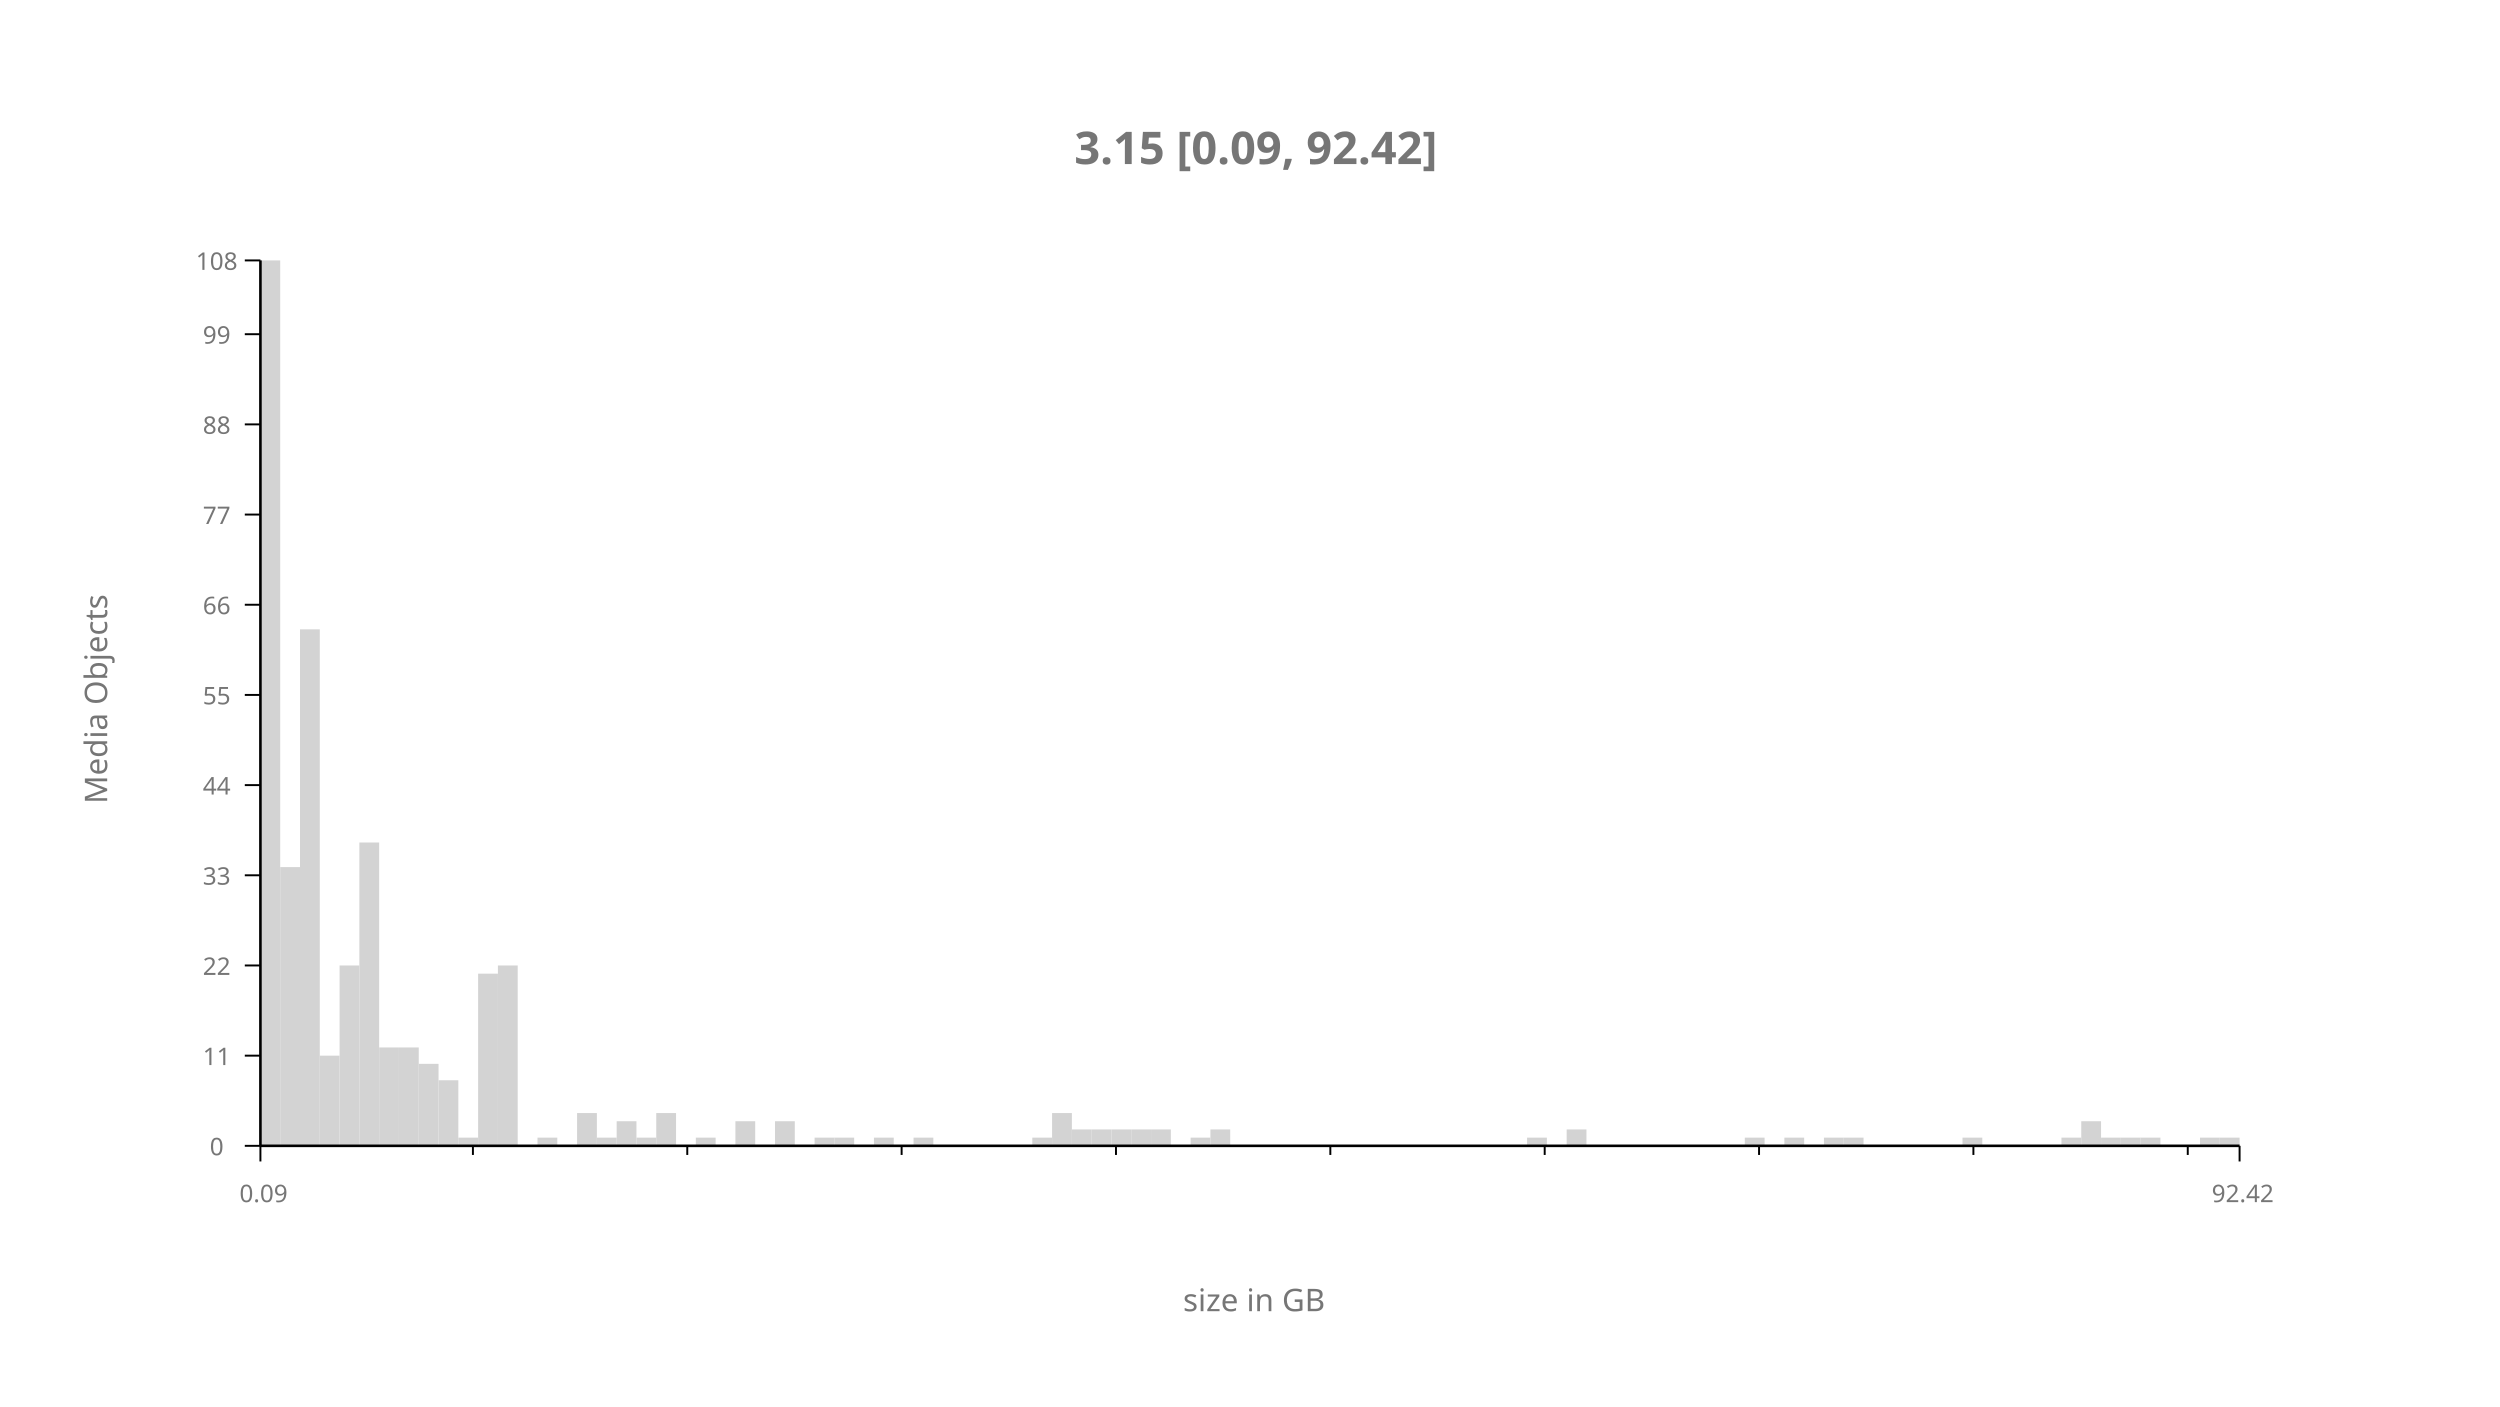
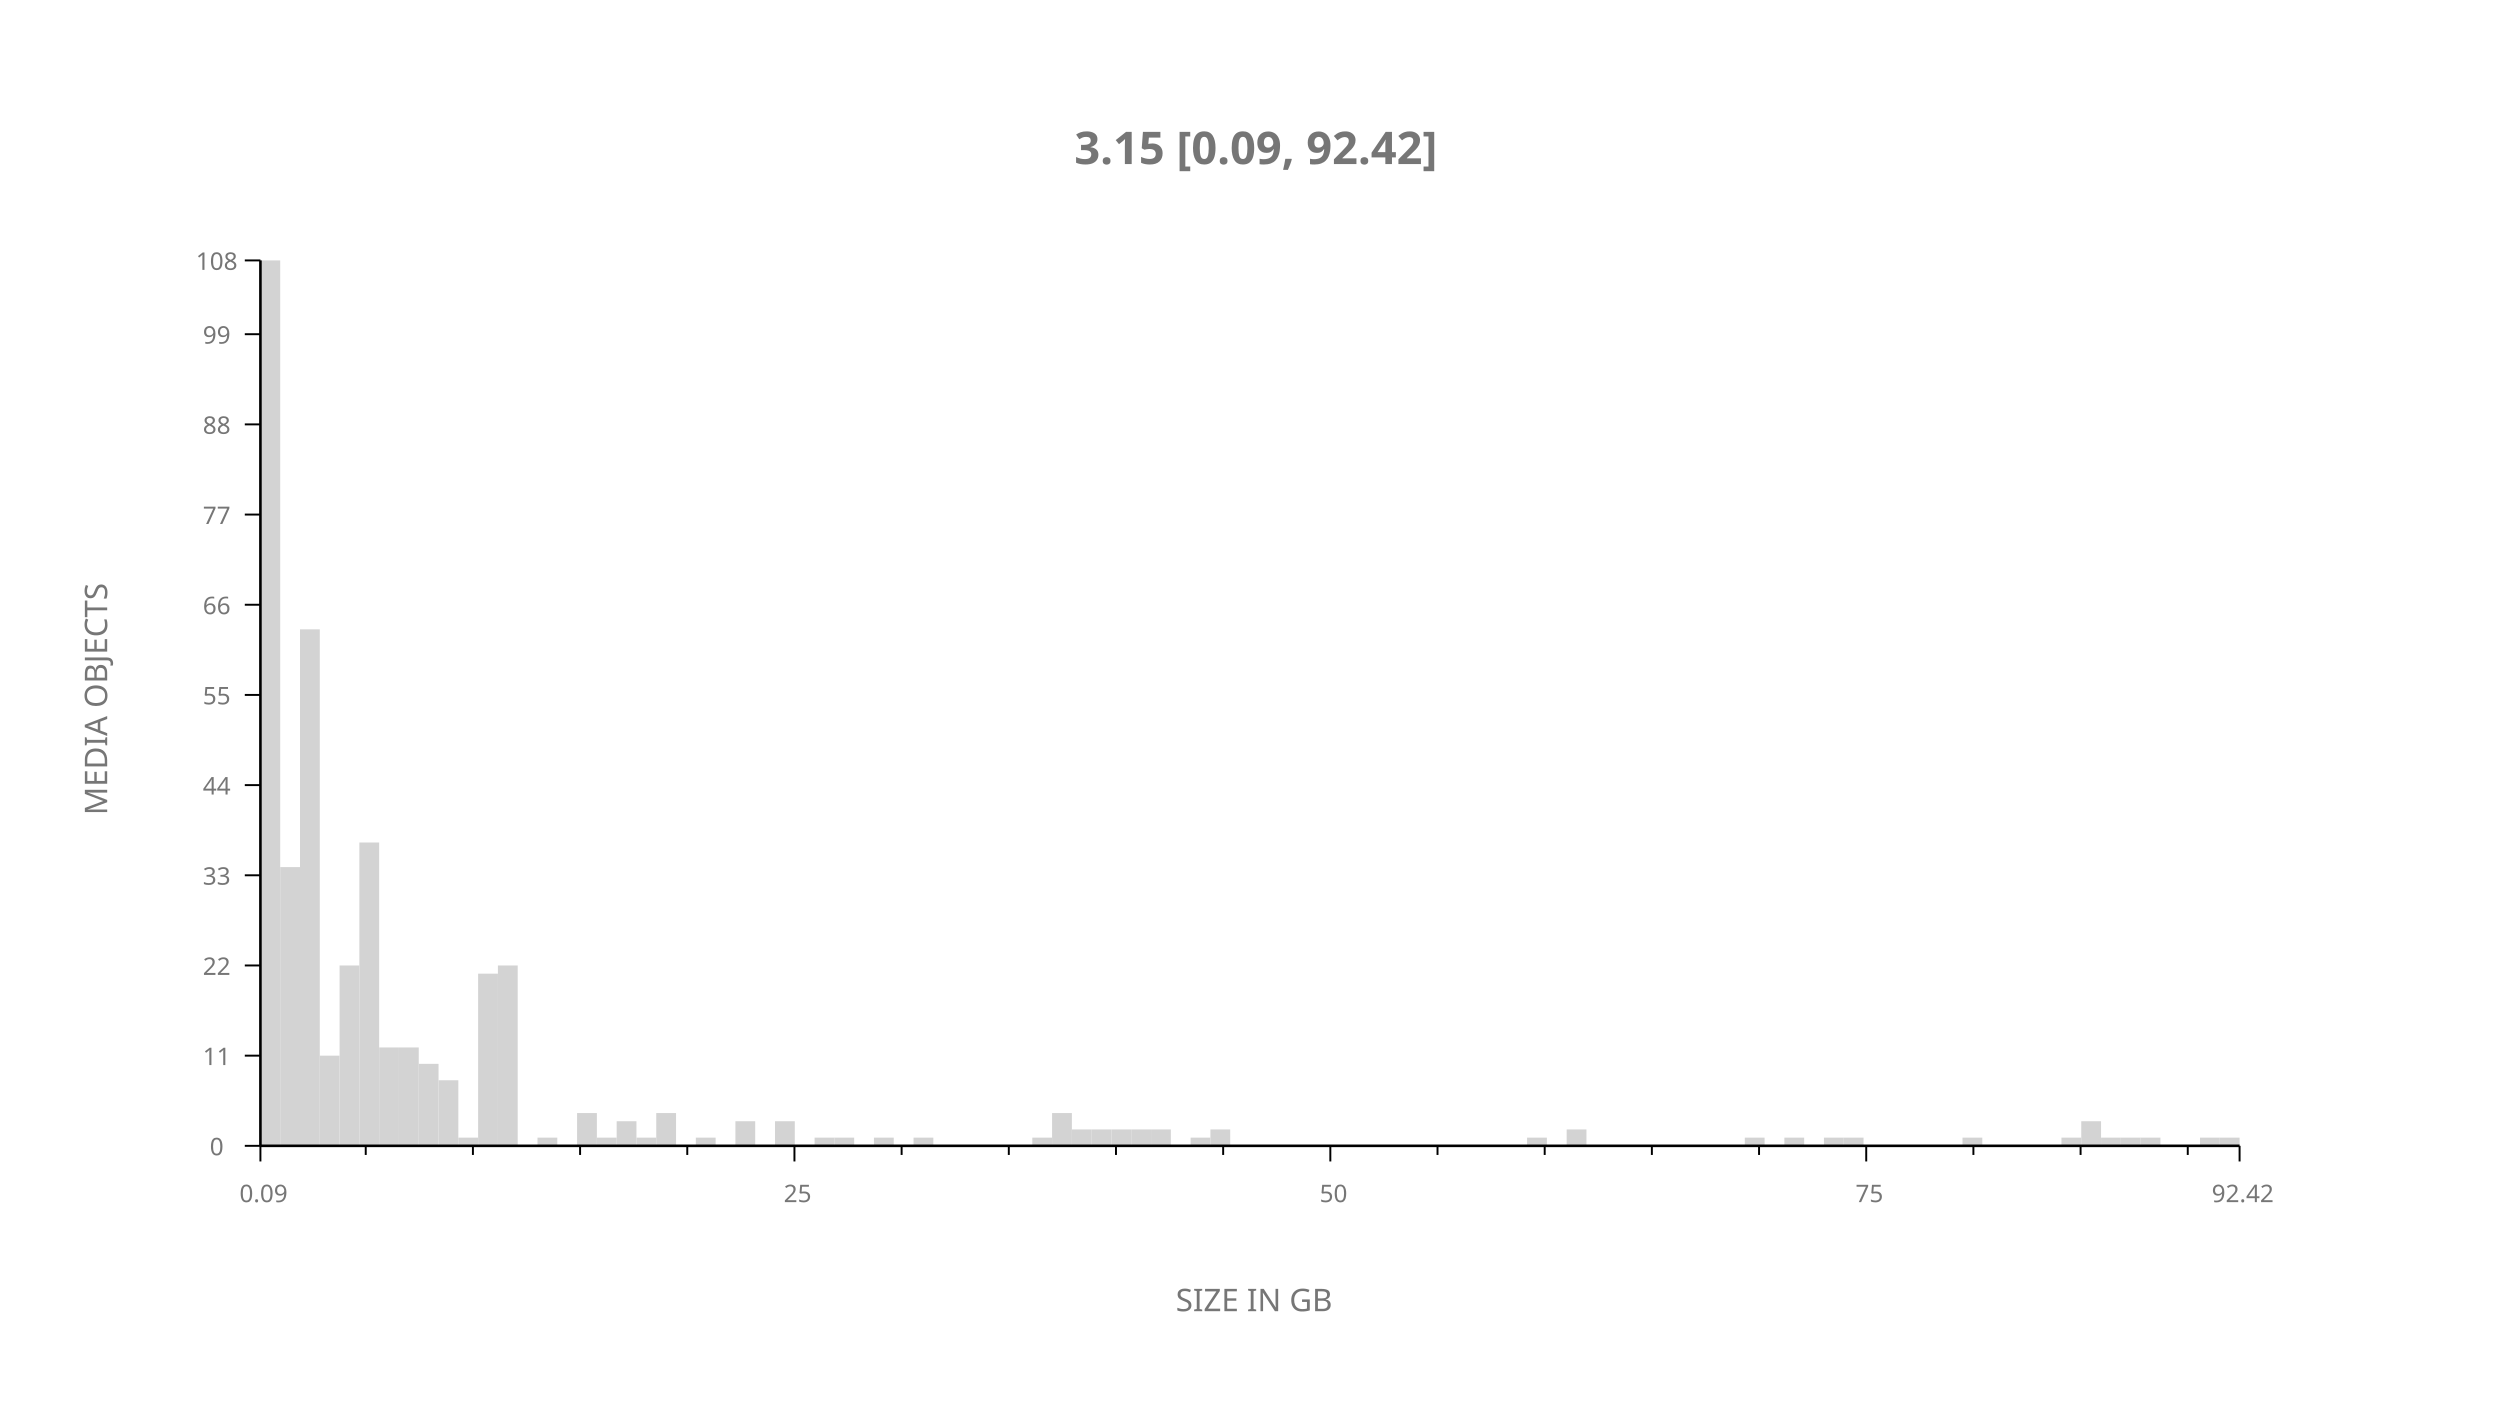
<svg xmlns="http://www.w3.org/2000/svg" xml:space="preserve" id="house-of-the-dragon-207-cumulative-detail-btiha-itemized-by-bytes" x="0px" y="0px" width="1920px" height="1080px" viewBox="0 0 1920 1080" enable-background="new 0 0 1920 1080" role="img">
  <text x="960" y="126" font-family="Atkinson Hyperlegible" font-size="26pt" text-anchor="middle" text-align="center" font-weight="600" font-style="normal" style="fill:rgb(118,118,118); fill-opacity:1; stroke:rgb(118,118,118); stroke-opacity:0; stroke-width:0.5"> 3.15 [0.09, 92.42]</text>
  <g id="histogram-bars">
    <rect x="200" y="200" width="15.2" height="680" style="fill:rgb(211,211,211); fill-opacity:1; stroke:rgb(211,211,211); stroke-opacity:0; stroke-width:0" />
    <rect x="215.2" y="665.926" width="15.2" height="214.074" style="fill:rgb(211,211,211); fill-opacity:1; stroke:rgb(211,211,211); stroke-opacity:0; stroke-width:0" />
    <rect x="230.4" y="483.333" width="15.2" height="396.667" style="fill:rgb(211,211,211); fill-opacity:1; stroke:rgb(211,211,211); stroke-opacity:0; stroke-width:0" />
    <rect x="245.6" y="810.741" width="15.2" height="69.259" style="fill:rgb(211,211,211); fill-opacity:1; stroke:rgb(211,211,211); stroke-opacity:0; stroke-width:0" />
    <rect x="260.8" y="741.481" width="15.2" height="138.519" style="fill:rgb(211,211,211); fill-opacity:1; stroke:rgb(211,211,211); stroke-opacity:0; stroke-width:0" />
    <rect x="276" y="647.037" width="15.2" height="232.963" style="fill:rgb(211,211,211); fill-opacity:1; stroke:rgb(211,211,211); stroke-opacity:0; stroke-width:0" />
    <rect x="291.2" y="804.444" width="15.2" height="75.556" style="fill:rgb(211,211,211); fill-opacity:1; stroke:rgb(211,211,211); stroke-opacity:0; stroke-width:0" />
    <rect x="306.4" y="804.444" width="15.2" height="75.556" style="fill:rgb(211,211,211); fill-opacity:1; stroke:rgb(211,211,211); stroke-opacity:0; stroke-width:0" />
    <rect x="321.6" y="817.037" width="15.2" height="62.963" style="fill:rgb(211,211,211); fill-opacity:1; stroke:rgb(211,211,211); stroke-opacity:0; stroke-width:0" />
    <rect x="336.8" y="829.63" width="15.2" height="50.37" style="fill:rgb(211,211,211); fill-opacity:1; stroke:rgb(211,211,211); stroke-opacity:0; stroke-width:0" />
    <rect x="352" y="873.704" width="15.2" height="6.296" style="fill:rgb(211,211,211); fill-opacity:1; stroke:rgb(211,211,211); stroke-opacity:0; stroke-width:0" />
    <rect x="367.2" y="747.778" width="15.2" height="132.222" style="fill:rgb(211,211,211); fill-opacity:1; stroke:rgb(211,211,211); stroke-opacity:0; stroke-width:0" />
    <rect x="382.4" y="741.481" width="15.2" height="138.519" style="fill:rgb(211,211,211); fill-opacity:1; stroke:rgb(211,211,211); stroke-opacity:0; stroke-width:0" />
    <rect x="412.8" y="873.704" width="15.2" height="6.296" style="fill:rgb(211,211,211); fill-opacity:1; stroke:rgb(211,211,211); stroke-opacity:0; stroke-width:0" />
    <rect x="443.2" y="854.815" width="15.2" height="25.185" style="fill:rgb(211,211,211); fill-opacity:1; stroke:rgb(211,211,211); stroke-opacity:0; stroke-width:0" />
    <rect x="458.4" y="873.704" width="15.2" height="6.296" style="fill:rgb(211,211,211); fill-opacity:1; stroke:rgb(211,211,211); stroke-opacity:0; stroke-width:0" />
    <rect x="473.6" y="861.111" width="15.2" height="18.889" style="fill:rgb(211,211,211); fill-opacity:1; stroke:rgb(211,211,211); stroke-opacity:0; stroke-width:0" />
    <rect x="488.8" y="873.704" width="15.2" height="6.296" style="fill:rgb(211,211,211); fill-opacity:1; stroke:rgb(211,211,211); stroke-opacity:0; stroke-width:0" />
    <rect x="504" y="854.815" width="15.2" height="25.185" style="fill:rgb(211,211,211); fill-opacity:1; stroke:rgb(211,211,211); stroke-opacity:0; stroke-width:0" />
    <rect x="534.4" y="873.704" width="15.2" height="6.296" style="fill:rgb(211,211,211); fill-opacity:1; stroke:rgb(211,211,211); stroke-opacity:0; stroke-width:0" />
    <rect x="564.8" y="861.111" width="15.2" height="18.889" style="fill:rgb(211,211,211); fill-opacity:1; stroke:rgb(211,211,211); stroke-opacity:0; stroke-width:0" />
    <rect x="595.2" y="861.111" width="15.2" height="18.889" style="fill:rgb(211,211,211); fill-opacity:1; stroke:rgb(211,211,211); stroke-opacity:0; stroke-width:0" />
    <rect x="625.6" y="873.704" width="15.2" height="6.296" style="fill:rgb(211,211,211); fill-opacity:1; stroke:rgb(211,211,211); stroke-opacity:0; stroke-width:0" />
    <rect x="640.8" y="873.704" width="15.2" height="6.296" style="fill:rgb(211,211,211); fill-opacity:1; stroke:rgb(211,211,211); stroke-opacity:0; stroke-width:0" />
    <rect x="671.2" y="873.704" width="15.2" height="6.296" style="fill:rgb(211,211,211); fill-opacity:1; stroke:rgb(211,211,211); stroke-opacity:0; stroke-width:0" />
    <rect x="701.6" y="873.704" width="15.2" height="6.296" style="fill:rgb(211,211,211); fill-opacity:1; stroke:rgb(211,211,211); stroke-opacity:0; stroke-width:0" />
    <rect x="792.8" y="873.704" width="15.2" height="6.296" style="fill:rgb(211,211,211); fill-opacity:1; stroke:rgb(211,211,211); stroke-opacity:0; stroke-width:0" />
    <rect x="808" y="854.815" width="15.2" height="25.185" style="fill:rgb(211,211,211); fill-opacity:1; stroke:rgb(211,211,211); stroke-opacity:0; stroke-width:0" />
    <rect x="823.2" y="867.407" width="15.2" height="12.593" style="fill:rgb(211,211,211); fill-opacity:1; stroke:rgb(211,211,211); stroke-opacity:0; stroke-width:0" />
    <rect x="838.4" y="867.407" width="15.2" height="12.593" style="fill:rgb(211,211,211); fill-opacity:1; stroke:rgb(211,211,211); stroke-opacity:0; stroke-width:0" />
    <rect x="853.6" y="867.407" width="15.2" height="12.593" style="fill:rgb(211,211,211); fill-opacity:1; stroke:rgb(211,211,211); stroke-opacity:0; stroke-width:0" />
    <rect x="868.8" y="867.407" width="15.2" height="12.593" style="fill:rgb(211,211,211); fill-opacity:1; stroke:rgb(211,211,211); stroke-opacity:0; stroke-width:0" />
    <rect x="884" y="867.407" width="15.2" height="12.593" style="fill:rgb(211,211,211); fill-opacity:1; stroke:rgb(211,211,211); stroke-opacity:0; stroke-width:0" />
    <rect x="914.4" y="873.704" width="15.2" height="6.296" style="fill:rgb(211,211,211); fill-opacity:1; stroke:rgb(211,211,211); stroke-opacity:0; stroke-width:0" />
    <rect x="929.6" y="867.407" width="15.2" height="12.593" style="fill:rgb(211,211,211); fill-opacity:1; stroke:rgb(211,211,211); stroke-opacity:0; stroke-width:0" />
    <rect x="1172.8" y="873.704" width="15.2" height="6.296" style="fill:rgb(211,211,211); fill-opacity:1; stroke:rgb(211,211,211); stroke-opacity:0; stroke-width:0" />
    <rect x="1203.2" y="867.407" width="15.2" height="12.593" style="fill:rgb(211,211,211); fill-opacity:1; stroke:rgb(211,211,211); stroke-opacity:0; stroke-width:0" />
    <rect x="1340" y="873.704" width="15.2" height="6.296" style="fill:rgb(211,211,211); fill-opacity:1; stroke:rgb(211,211,211); stroke-opacity:0; stroke-width:0" />
    <rect x="1370.4" y="873.704" width="15.2" height="6.296" style="fill:rgb(211,211,211); fill-opacity:1; stroke:rgb(211,211,211); stroke-opacity:0; stroke-width:0" />
    <rect x="1400.8" y="873.704" width="15.2" height="6.296" style="fill:rgb(211,211,211); fill-opacity:1; stroke:rgb(211,211,211); stroke-opacity:0; stroke-width:0" />
    <rect x="1416" y="873.704" width="15.2" height="6.296" style="fill:rgb(211,211,211); fill-opacity:1; stroke:rgb(211,211,211); stroke-opacity:0; stroke-width:0" />
    <rect x="1507.2" y="873.704" width="15.2" height="6.296" style="fill:rgb(211,211,211); fill-opacity:1; stroke:rgb(211,211,211); stroke-opacity:0; stroke-width:0" />
    <rect x="1583.2" y="873.704" width="15.2" height="6.296" style="fill:rgb(211,211,211); fill-opacity:1; stroke:rgb(211,211,211); stroke-opacity:0; stroke-width:0" />
    <rect x="1598.4" y="861.111" width="15.2" height="18.889" style="fill:rgb(211,211,211); fill-opacity:1; stroke:rgb(211,211,211); stroke-opacity:0; stroke-width:0" />
    <rect x="1613.6" y="873.704" width="15.2" height="6.296" style="fill:rgb(211,211,211); fill-opacity:1; stroke:rgb(211,211,211); stroke-opacity:0; stroke-width:0" />
    <rect x="1628.8" y="873.704" width="15.2" height="6.296" style="fill:rgb(211,211,211); fill-opacity:1; stroke:rgb(211,211,211); stroke-opacity:0; stroke-width:0" />
    <rect x="1644" y="873.704" width="15.2" height="6.296" style="fill:rgb(211,211,211); fill-opacity:1; stroke:rgb(211,211,211); stroke-opacity:0; stroke-width:0" />
    <rect x="1689.6" y="873.704" width="15.2" height="6.296" style="fill:rgb(211,211,211); fill-opacity:1; stroke:rgb(211,211,211); stroke-opacity:0; stroke-width:0" />
    <rect x="1704.8" y="873.704" width="15.2" height="6.296" style="fill:rgb(211,211,211); fill-opacity:1; stroke:rgb(211,211,211); stroke-opacity:0; stroke-width:0" />
  </g>
  <g id="axes-lines">
    <line x1="200" y1="880" x2="1720" y2="880" style="fill:rgb(0,0,0); fill-opacity:0; stroke:rgb(0,0,0); stroke-opacity:1; stroke-width:2" />
    <line x1="200" y1="880" x2="200" y2="200" style="fill:rgb(0,0,0); fill-opacity:0; stroke:rgb(0,0,0); stroke-opacity:1; stroke-width:2" />
-     <text x="960" y="1007" font-family="Atkinson Hyperlegible" font-size="18pt" text-anchor="middle" text-align="center" font-weight="500" font-style="normal" style="fill:rgb(118,118,118); fill-opacity:1; stroke:rgb(118,118,118); stroke-opacity:0; stroke-width:0.5"> size in GB</text>
-     <text x="73" y="540" font-family="Atkinson Hyperlegible" font-size="18pt" text-anchor="middle" text-align="center" dominant-baseline="central" font-weight="500" font-style="normal" style="fill:rgb(118,118,118); fill-opacity:1; stroke:rgb(118,118,118); stroke-opacity:0; stroke-width:0.5" transform="rotate(-90,73,540)"> Media Objects</text>
+     <text x="960" y="1007" font-family="Atkinson Hyperlegible" font-size="18pt" text-anchor="middle" text-align="center" font-weight="500" font-style="normal" style="fill:rgb(118,118,118); fill-opacity:1; stroke:rgb(118,118,118); stroke-opacity:0; stroke-width:0.5"> SIZE IN GB</text>
+     <text x="73" y="540" font-family="Atkinson Hyperlegible" font-size="18pt" text-anchor="middle" text-align="center" dominant-baseline="central" font-weight="500" font-style="normal" style="fill:rgb(118,118,118); fill-opacity:1; stroke:rgb(118,118,118); stroke-opacity:0; stroke-width:0.5" transform="rotate(-90,73,540)"> MEDIA OBJECTS</text>
  </g>
  <g id="tic-x-minor">
+     <line x1="280.885" y1="880" x2="280.885" y2="887" style="fill:rgb(0,0,0); fill-opacity:0; stroke:rgb(0,0,0); stroke-opacity:1; stroke-width:1.5" />
    <line x1="363.198" y1="880" x2="363.198" y2="887" style="fill:rgb(0,0,0); fill-opacity:0; stroke:rgb(0,0,0); stroke-opacity:1; stroke-width:1.5" />
+     <line x1="445.51" y1="880" x2="445.51" y2="887" style="fill:rgb(0,0,0); fill-opacity:0; stroke:rgb(0,0,0); stroke-opacity:1; stroke-width:1.5" />
    <line x1="527.823" y1="880" x2="527.823" y2="887" style="fill:rgb(0,0,0); fill-opacity:0; stroke:rgb(0,0,0); stroke-opacity:1; stroke-width:1.5" />
    <line x1="692.448" y1="880" x2="692.448" y2="887" style="fill:rgb(0,0,0); fill-opacity:0; stroke:rgb(0,0,0); stroke-opacity:1; stroke-width:1.5" />
+     <line x1="774.761" y1="880" x2="774.761" y2="887" style="fill:rgb(0,0,0); fill-opacity:0; stroke:rgb(0,0,0); stroke-opacity:1; stroke-width:1.5" />
    <line x1="857.073" y1="880" x2="857.073" y2="887" style="fill:rgb(0,0,0); fill-opacity:0; stroke:rgb(0,0,0); stroke-opacity:1; stroke-width:1.5" />
-     <line x1="1021.698" y1="880" x2="1021.698" y2="887" style="fill:rgb(0,0,0); fill-opacity:0; stroke:rgb(0,0,0); stroke-opacity:1; stroke-width:1.5" />
+     <line x1="939.386" y1="880" x2="939.386" y2="887" style="fill:rgb(0,0,0); fill-opacity:0; stroke:rgb(0,0,0); stroke-opacity:1; stroke-width:1.5" />
+     <line x1="1104.011" y1="880" x2="1104.011" y2="887" style="fill:rgb(0,0,0); fill-opacity:0; stroke:rgb(0,0,0); stroke-opacity:1; stroke-width:1.5" />
    <line x1="1186.323" y1="880" x2="1186.323" y2="887" style="fill:rgb(0,0,0); fill-opacity:0; stroke:rgb(0,0,0); stroke-opacity:1; stroke-width:1.5" />
+     <line x1="1268.636" y1="880" x2="1268.636" y2="887" style="fill:rgb(0,0,0); fill-opacity:0; stroke:rgb(0,0,0); stroke-opacity:1; stroke-width:1.5" />
    <line x1="1350.949" y1="880" x2="1350.949" y2="887" style="fill:rgb(0,0,0); fill-opacity:0; stroke:rgb(0,0,0); stroke-opacity:1; stroke-width:1.5" />
    <line x1="1515.574" y1="880" x2="1515.574" y2="887" style="fill:rgb(0,0,0); fill-opacity:0; stroke:rgb(0,0,0); stroke-opacity:1; stroke-width:1.5" />
+     <line x1="1597.886" y1="880" x2="1597.886" y2="887" style="fill:rgb(0,0,0); fill-opacity:0; stroke:rgb(0,0,0); stroke-opacity:1; stroke-width:1.5" />
    <line x1="1680.199" y1="880" x2="1680.199" y2="887" style="fill:rgb(0,0,0); fill-opacity:0; stroke:rgb(0,0,0); stroke-opacity:1; stroke-width:1.5" />
  </g>
  <g id="tic-x-labels">
    <line x1="200" y1="880" x2="200" y2="892" style="fill:rgb(0,0,0); fill-opacity:0; stroke:rgb(0,0,0); stroke-opacity:1; stroke-width:1.5" />
    <text x="200" y="916" font-family="Atkinson Hyperlegible" font-size="14pt" text-anchor="middle" text-align="center" dominant-baseline="central" font-weight="400" font-style="normal" style="fill:rgb(118,118,118); fill-opacity:1; stroke:rgb(118,118,118); stroke-opacity:0; stroke-width:0.5"> 0.09</text>
+     <line x1="610.135" y1="880" x2="610.135" y2="892" style="fill:rgb(0,0,0); fill-opacity:0; stroke:rgb(0,0,0); stroke-opacity:1; stroke-width:1.5" />
+     <text x="610.135" y="916" font-family="Atkinson Hyperlegible" font-size="14pt" text-anchor="middle" text-align="center" dominant-baseline="central" font-weight="400" font-style="normal" style="fill:rgb(118,118,118); fill-opacity:1; stroke:rgb(118,118,118); stroke-opacity:0; stroke-width:0.5"> 25</text>
+     <line x1="1021.698" y1="880" x2="1021.698" y2="892" style="fill:rgb(0,0,0); fill-opacity:0; stroke:rgb(0,0,0); stroke-opacity:1; stroke-width:1.5" />
+     <text x="1021.698" y="916" font-family="Atkinson Hyperlegible" font-size="14pt" text-anchor="middle" text-align="center" dominant-baseline="central" font-weight="400" font-style="normal" style="fill:rgb(118,118,118); fill-opacity:1; stroke:rgb(118,118,118); stroke-opacity:0; stroke-width:0.5"> 50</text>
+     <line x1="1433.261" y1="880" x2="1433.261" y2="892" style="fill:rgb(0,0,0); fill-opacity:0; stroke:rgb(0,0,0); stroke-opacity:1; stroke-width:1.5" />
+     <text x="1433.261" y="916" font-family="Atkinson Hyperlegible" font-size="14pt" text-anchor="middle" text-align="center" dominant-baseline="central" font-weight="400" font-style="normal" style="fill:rgb(118,118,118); fill-opacity:1; stroke:rgb(118,118,118); stroke-opacity:0; stroke-width:0.5"> 75</text>
    <line x1="1720" y1="880" x2="1720" y2="892" style="fill:rgb(0,0,0); fill-opacity:0; stroke:rgb(0,0,0); stroke-opacity:1; stroke-width:1.5" />
    <text x="1720" y="916" font-family="Atkinson Hyperlegible" font-size="14pt" text-anchor="middle" text-align="center" dominant-baseline="central" font-weight="400" font-style="normal" style="fill:rgb(118,118,118); fill-opacity:1; stroke:rgb(118,118,118); stroke-opacity:0; stroke-width:0.5"> 92.42</text>
  </g>
  <g id="tic-y-labels">
    <line x1="188" y1="880" x2="200" y2="880" style="fill:rgb(0,0,0); fill-opacity:0; stroke:rgb(0,0,0); stroke-opacity:1; stroke-width:1.5" />
    <text x="164" y="880" font-family="Atkinson Hyperlegible" font-size="14pt" text-anchor="middle" text-align="center" dominant-baseline="central" font-weight="400" font-style="normal" style="fill:rgb(118,118,118); fill-opacity:1; stroke:rgb(118,118,118); stroke-opacity:0; stroke-width:0.5"> 0</text>
    <line x1="188" y1="810.741" x2="200" y2="810.741" style="fill:rgb(0,0,0); fill-opacity:0; stroke:rgb(0,0,0); stroke-opacity:1; stroke-width:1.5" />
    <text x="164" y="810.741" font-family="Atkinson Hyperlegible" font-size="14pt" text-anchor="middle" text-align="center" dominant-baseline="central" font-weight="400" font-style="normal" style="fill:rgb(118,118,118); fill-opacity:1; stroke:rgb(118,118,118); stroke-opacity:0; stroke-width:0.5"> 11</text>
    <line x1="188" y1="741.481" x2="200" y2="741.481" style="fill:rgb(0,0,0); fill-opacity:0; stroke:rgb(0,0,0); stroke-opacity:1; stroke-width:1.5" />
    <text x="164" y="741.481" font-family="Atkinson Hyperlegible" font-size="14pt" text-anchor="middle" text-align="center" dominant-baseline="central" font-weight="400" font-style="normal" style="fill:rgb(118,118,118); fill-opacity:1; stroke:rgb(118,118,118); stroke-opacity:0; stroke-width:0.5"> 22</text>
    <line x1="188" y1="672.222" x2="200" y2="672.222" style="fill:rgb(0,0,0); fill-opacity:0; stroke:rgb(0,0,0); stroke-opacity:1; stroke-width:1.5" />
    <text x="164" y="672.222" font-family="Atkinson Hyperlegible" font-size="14pt" text-anchor="middle" text-align="center" dominant-baseline="central" font-weight="400" font-style="normal" style="fill:rgb(118,118,118); fill-opacity:1; stroke:rgb(118,118,118); stroke-opacity:0; stroke-width:0.5"> 33</text>
    <line x1="188" y1="602.963" x2="200" y2="602.963" style="fill:rgb(0,0,0); fill-opacity:0; stroke:rgb(0,0,0); stroke-opacity:1; stroke-width:1.5" />
    <text x="164" y="602.963" font-family="Atkinson Hyperlegible" font-size="14pt" text-anchor="middle" text-align="center" dominant-baseline="central" font-weight="400" font-style="normal" style="fill:rgb(118,118,118); fill-opacity:1; stroke:rgb(118,118,118); stroke-opacity:0; stroke-width:0.5"> 44</text>
    <line x1="188" y1="533.704" x2="200" y2="533.704" style="fill:rgb(0,0,0); fill-opacity:0; stroke:rgb(0,0,0); stroke-opacity:1; stroke-width:1.5" />
    <text x="164" y="533.704" font-family="Atkinson Hyperlegible" font-size="14pt" text-anchor="middle" text-align="center" dominant-baseline="central" font-weight="400" font-style="normal" style="fill:rgb(118,118,118); fill-opacity:1; stroke:rgb(118,118,118); stroke-opacity:0; stroke-width:0.5"> 55</text>
    <line x1="188" y1="464.444" x2="200" y2="464.444" style="fill:rgb(0,0,0); fill-opacity:0; stroke:rgb(0,0,0); stroke-opacity:1; stroke-width:1.5" />
    <text x="164" y="464.444" font-family="Atkinson Hyperlegible" font-size="14pt" text-anchor="middle" text-align="center" dominant-baseline="central" font-weight="400" font-style="normal" style="fill:rgb(118,118,118); fill-opacity:1; stroke:rgb(118,118,118); stroke-opacity:0; stroke-width:0.5"> 66</text>
    <line x1="188" y1="395.185" x2="200" y2="395.185" style="fill:rgb(0,0,0); fill-opacity:0; stroke:rgb(0,0,0); stroke-opacity:1; stroke-width:1.5" />
    <text x="164" y="395.185" font-family="Atkinson Hyperlegible" font-size="14pt" text-anchor="middle" text-align="center" dominant-baseline="central" font-weight="400" font-style="normal" style="fill:rgb(118,118,118); fill-opacity:1; stroke:rgb(118,118,118); stroke-opacity:0; stroke-width:0.5"> 77</text>
    <line x1="188" y1="325.926" x2="200" y2="325.926" style="fill:rgb(0,0,0); fill-opacity:0; stroke:rgb(0,0,0); stroke-opacity:1; stroke-width:1.5" />
    <text x="164" y="325.926" font-family="Atkinson Hyperlegible" font-size="14pt" text-anchor="middle" text-align="center" dominant-baseline="central" font-weight="400" font-style="normal" style="fill:rgb(118,118,118); fill-opacity:1; stroke:rgb(118,118,118); stroke-opacity:0; stroke-width:0.5"> 88</text>
    <line x1="188" y1="256.667" x2="200" y2="256.667" style="fill:rgb(0,0,0); fill-opacity:0; stroke:rgb(0,0,0); stroke-opacity:1; stroke-width:1.5" />
    <text x="164" y="256.667" font-family="Atkinson Hyperlegible" font-size="14pt" text-anchor="middle" text-align="center" dominant-baseline="central" font-weight="400" font-style="normal" style="fill:rgb(118,118,118); fill-opacity:1; stroke:rgb(118,118,118); stroke-opacity:0; stroke-width:0.5"> 99</text>
    <line x1="188" y1="200" x2="200" y2="200" style="fill:rgb(0,0,0); fill-opacity:0; stroke:rgb(0,0,0); stroke-opacity:1; stroke-width:1.5" />
    <text x="164" y="200" font-family="Atkinson Hyperlegible" font-size="14pt" text-anchor="middle" text-align="center" dominant-baseline="central" font-weight="400" font-style="normal" style="fill:rgb(118,118,118); fill-opacity:1; stroke:rgb(118,118,118); stroke-opacity:0; stroke-width:0.5"> 108</text>
  </g>
</svg>
